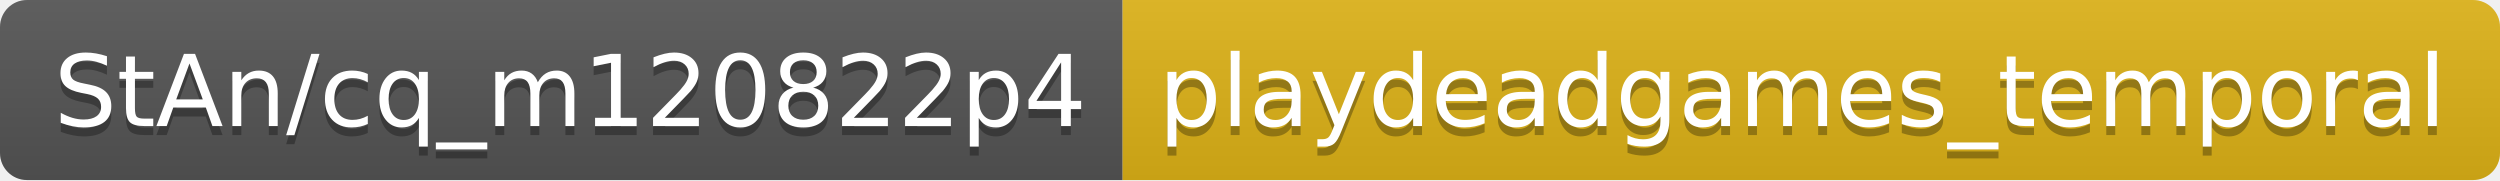
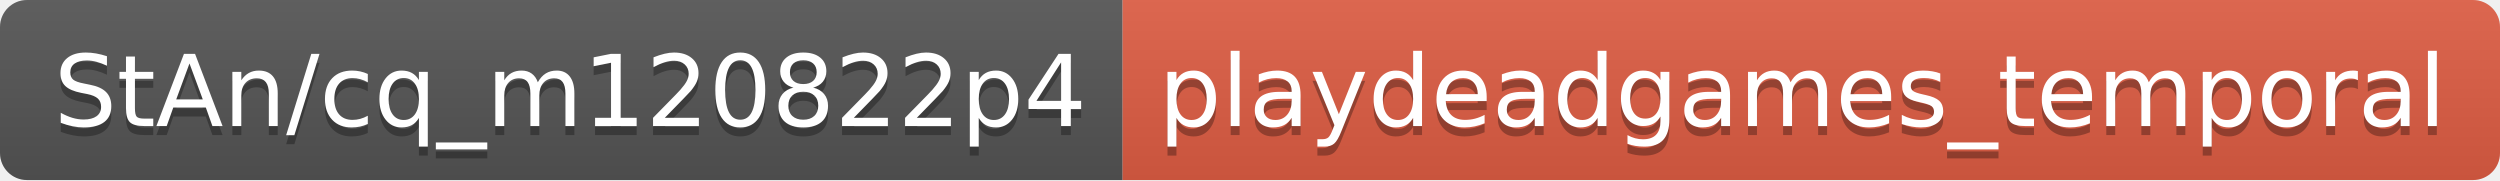
<svg xmlns="http://www.w3.org/2000/svg" width="277.7" height="20">
  <linearGradient id="smooth" x2="0" y2="100%">
    <stop offset="0" stop-color="#bbb" stop-opacity=".1" />
    <stop offset="1" stop-opacity=".1" />
  </linearGradient>
  <clipPath id="round">
    <rect width="277.7" height="20" rx="3" fill="#fff" />
  </clipPath>
  <g clip-path="url(#round)">
    <rect width="124.7" height="20" fill="#555" />
-     <rect x="124.7" width="153.0" height="20" fill="#dfb317" />
+     <rect x="124.7" width="153.0" height="20" fill="#e05d44" />
    <rect width="277.7" height="20" fill="url(#smooth)" />
  </g>
  <g fill="#fff" text-anchor="middle" font-family="DejaVu Sans,Verdana,Geneva,sans-serif" font-size="110">
    <text x="633.5" y="150" fill="#010101" fill-opacity=".3" transform="scale(0.1)" textLength="1147.0" lengthAdjust="spacing">StAn/cq_m120822p4</text>
    <text x="633.5" y="140" transform="scale(0.1)" textLength="1147.0" lengthAdjust="spacing">StAn/cq_m120822p4</text>
    <text x="2002.0" y="150" fill="#010101" fill-opacity=".3" transform="scale(0.1)" textLength="1430.0" lengthAdjust="spacing">playdeadgames_temporal</text>
    <text x="2002.0" y="140" transform="scale(0.1)" textLength="1430.0" lengthAdjust="spacing">playdeadgames_temporal</text>
  </g>
</svg>
